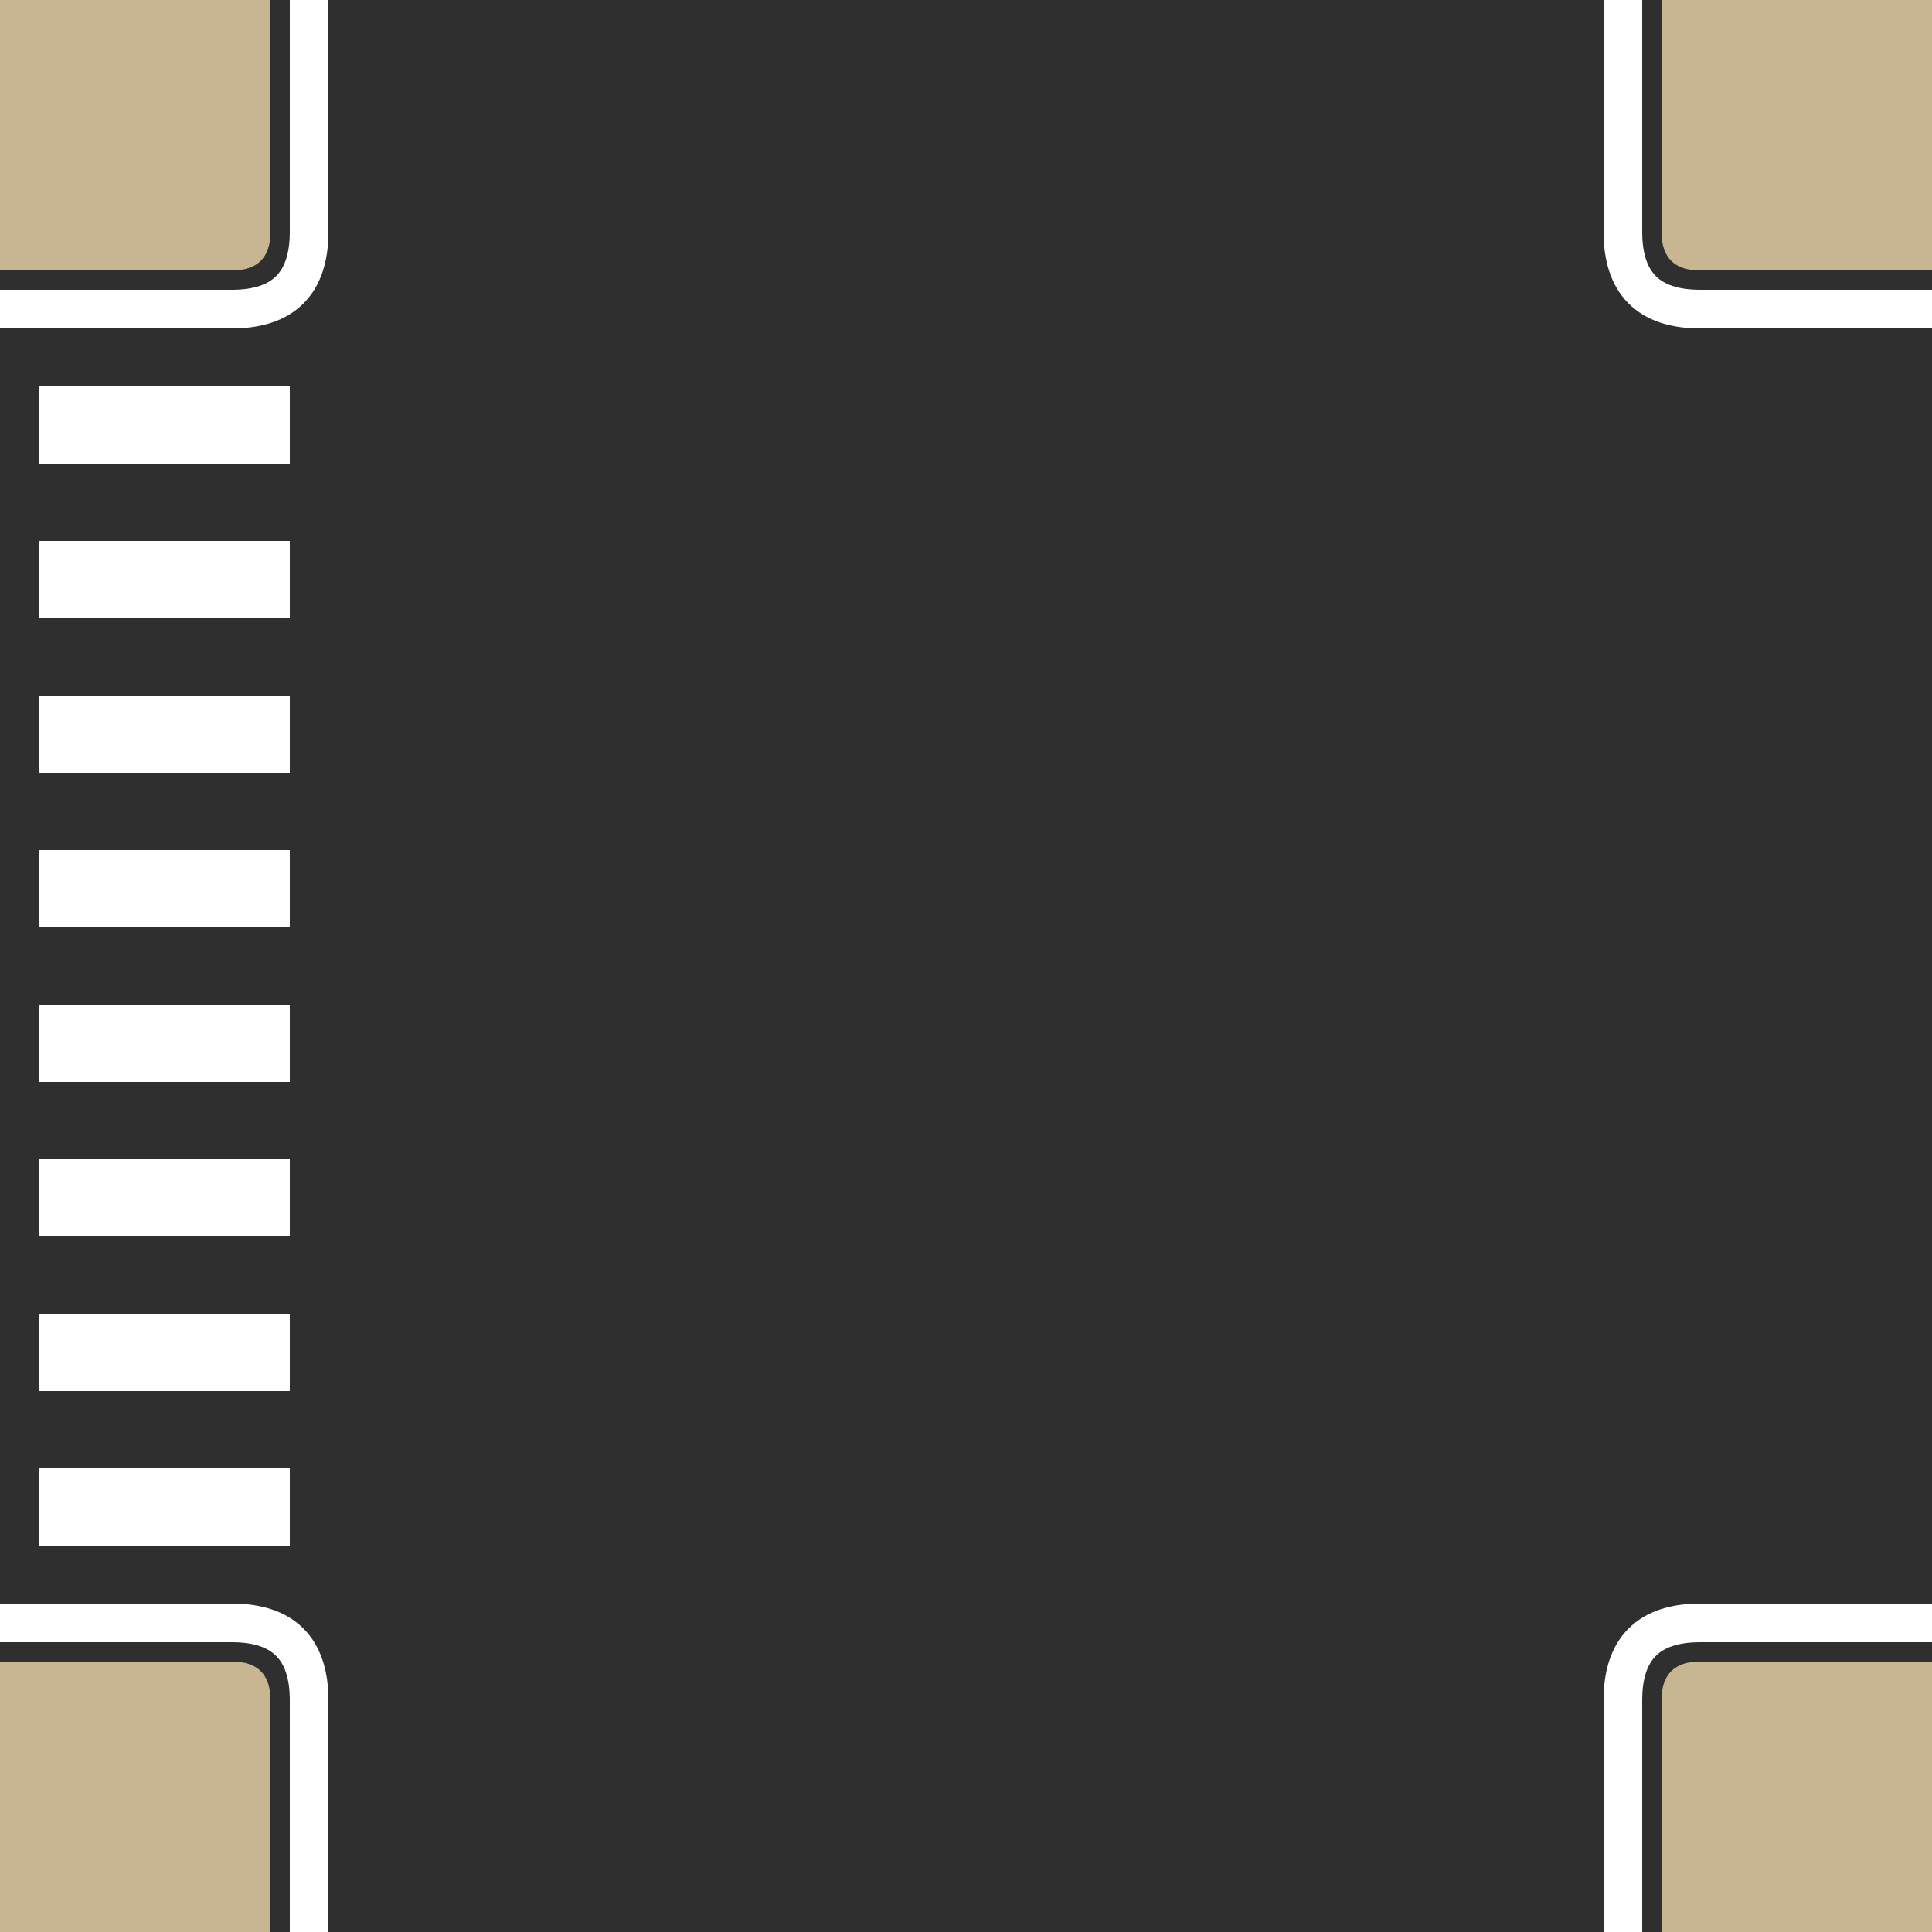
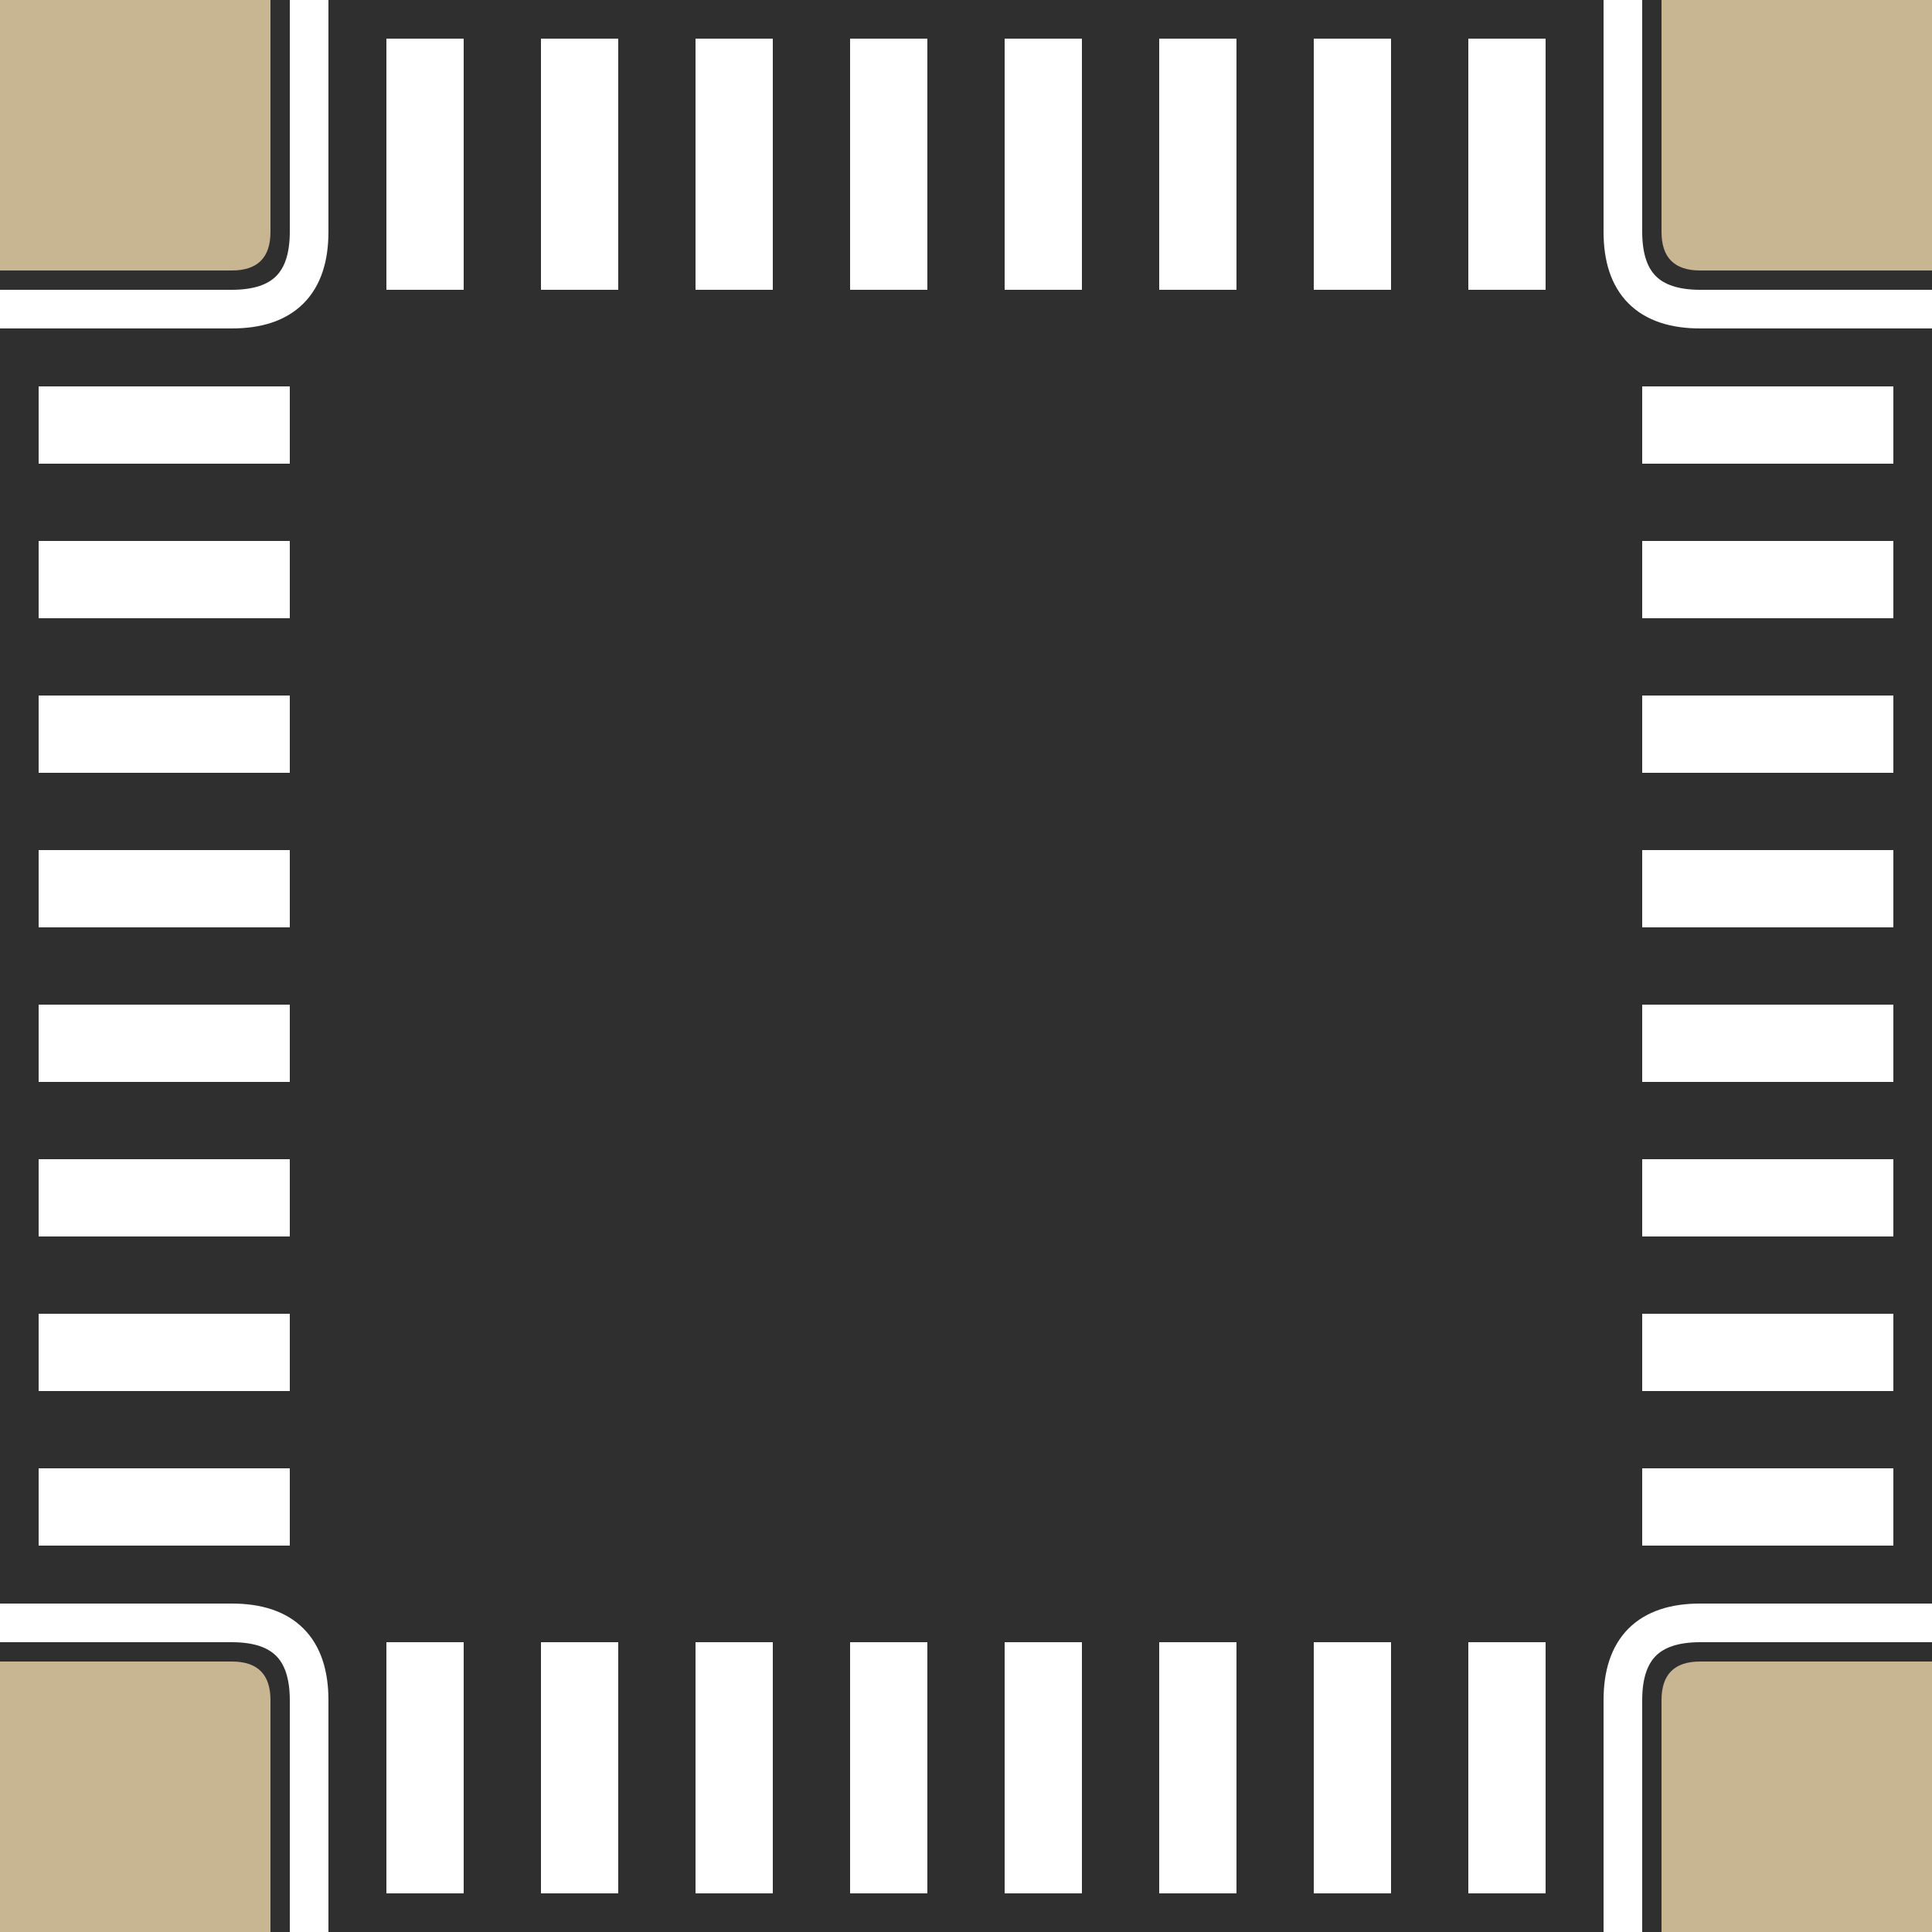
<svg xmlns="http://www.w3.org/2000/svg" width="500mm" height="500mm" viewBox="0 0 500 500">
  <rect x="0" y="0" width="500" height="500" fill="#c8b693" />
  <path d="M70,0      L70, 60     Q70,70 60, 70     L0, 70     L0, 430     L60, 430     Q70, 430 70, 440     L70, 500     L430, 500     L430, 440     Q430, 430 440, 430     L500, 430     L500, 70     L440, 70     Q430, 70 430, 60     L430, 0" fill="#2f2f2f" />
  <path d="M80 0 L 80 60 Q80 80, 60 80 L0 80" stroke="white" fill="none" stroke-width="10" />
  <path d="M0 420 L60 420 Q80 420, 80 440 L80 500" stroke="white" fill="none" stroke-width="10" />
  <path d="M420 500 L420 440 Q420 420, 440 420 L500 420" stroke="white" fill="none" stroke-width="10" />
  <path d="M420 0 L420 60 Q420 80, 440 80 L500 80" stroke="white" fill="none" stroke-width="10" />
  <line x1="10" y1="110" x2="75" y2="110" stroke="white" stroke-width="20" />
  <line x1="10" y1="150" x2="75" y2="150" stroke="white" stroke-width="20" />
  <line x1="10" y1="190" x2="75" y2="190" stroke="white" stroke-width="20" />
  <line x1="10" y1="230" x2="75" y2="230" stroke="white" stroke-width="20" />
  <line x1="10" y1="270" x2="75" y2="270" stroke="white" stroke-width="20" />
  <line x1="10" y1="310" x2="75" y2="310" stroke="white" stroke-width="20" />
  <line x1="10" y1="350" x2="75" y2="350" stroke="white" stroke-width="20" />
  <line x1="10" y1="390" x2="75" y2="390" stroke="white" stroke-width="20" />
+   <line x1="425" y1="110" x2="490" y2="110" stroke="white" stroke-width="20" />
+   <line x1="425" y1="150" x2="490" y2="150" stroke="white" stroke-width="20" />
+   <line x1="425" y1="190" x2="490" y2="190" stroke="white" stroke-width="20" />
+   <line x1="425" y1="230" x2="490" y2="230" stroke="white" stroke-width="20" />
+   <line x1="425" y1="270" x2="490" y2="270" stroke="white" stroke-width="20" />
+   <line x1="425" y1="310" x2="490" y2="310" stroke="white" stroke-width="20" />
+   <line x1="425" y1="350" x2="490" y2="350" stroke="white" stroke-width="20" />
+   <line x1="425" y1="390" x2="490" y2="390" stroke="white" stroke-width="20" />
+   <line x1="110" y1="10" x2="110" y2="75" stroke="white" stroke-width="20" />
+   <line x1="150" y1="10" x2="150" y2="75" stroke="white" stroke-width="20" />
+   <line x1="190" y1="10" x2="190" y2="75" stroke="white" stroke-width="20" />
+   <line x1="230" y1="10" x2="230" y2="75" stroke="white" stroke-width="20" />
+   <line x1="270" y1="10" x2="270" y2="75" stroke="white" stroke-width="20" />
+   <line x1="310" y1="10" x2="310" y2="75" stroke="white" stroke-width="20" />
+   <line x1="350" y1="10" x2="350" y2="75" stroke="white" stroke-width="20" />
+   <line x1="390" y1="10" x2="390" y2="75" stroke="white" stroke-width="20" />
+   <line x1="110" y1="425" x2="110" y2="490" stroke="white" stroke-width="20" />
+   <line x1="150" y1="425" x2="150" y2="490" stroke="white" stroke-width="20" />
+   <line x1="190" y1="425" x2="190" y2="490" stroke="white" stroke-width="20" />
+   <line x1="230" y1="425" x2="230" y2="490" stroke="white" stroke-width="20" />
+   <line x1="270" y1="425" x2="270" y2="490" stroke="white" stroke-width="20" />
+   <line x1="310" y1="425" x2="310" y2="490" stroke="white" stroke-width="20" />
+   <line x1="350" y1="425" x2="350" y2="490" stroke="white" stroke-width="20" />
+   <line x1="390" y1="425" x2="390" y2="490" stroke="white" stroke-width="20" />
</svg>
